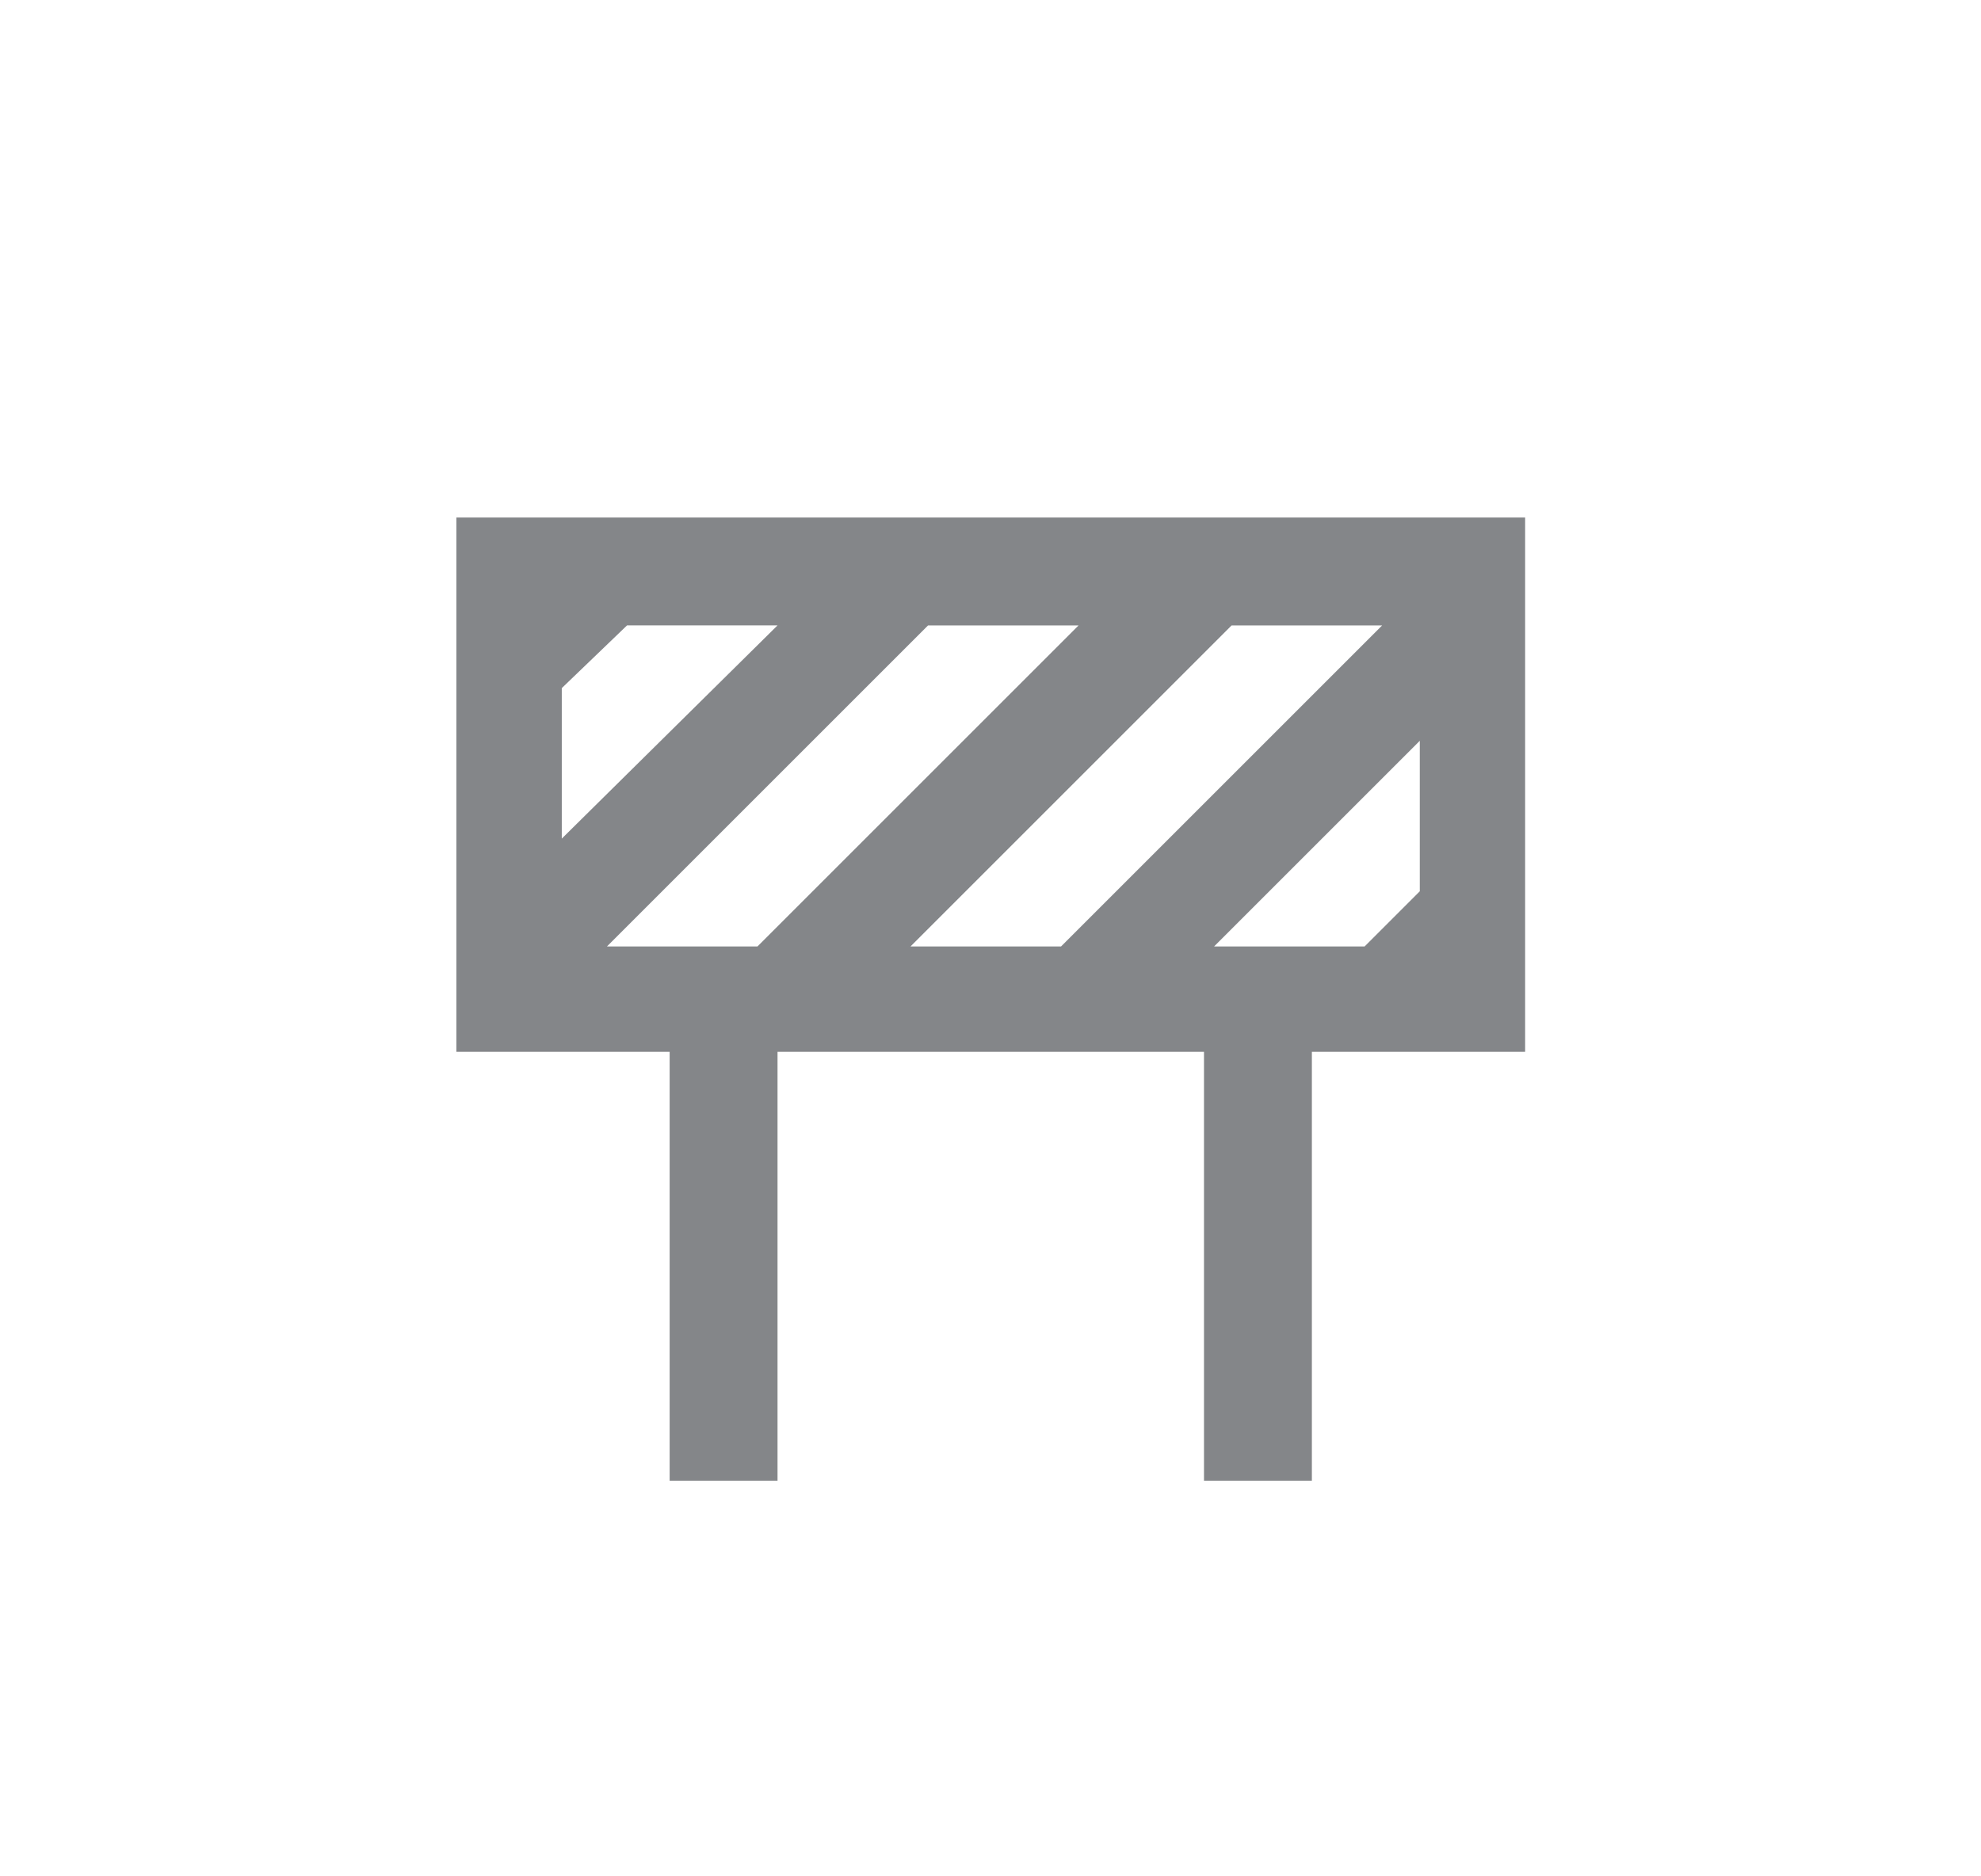
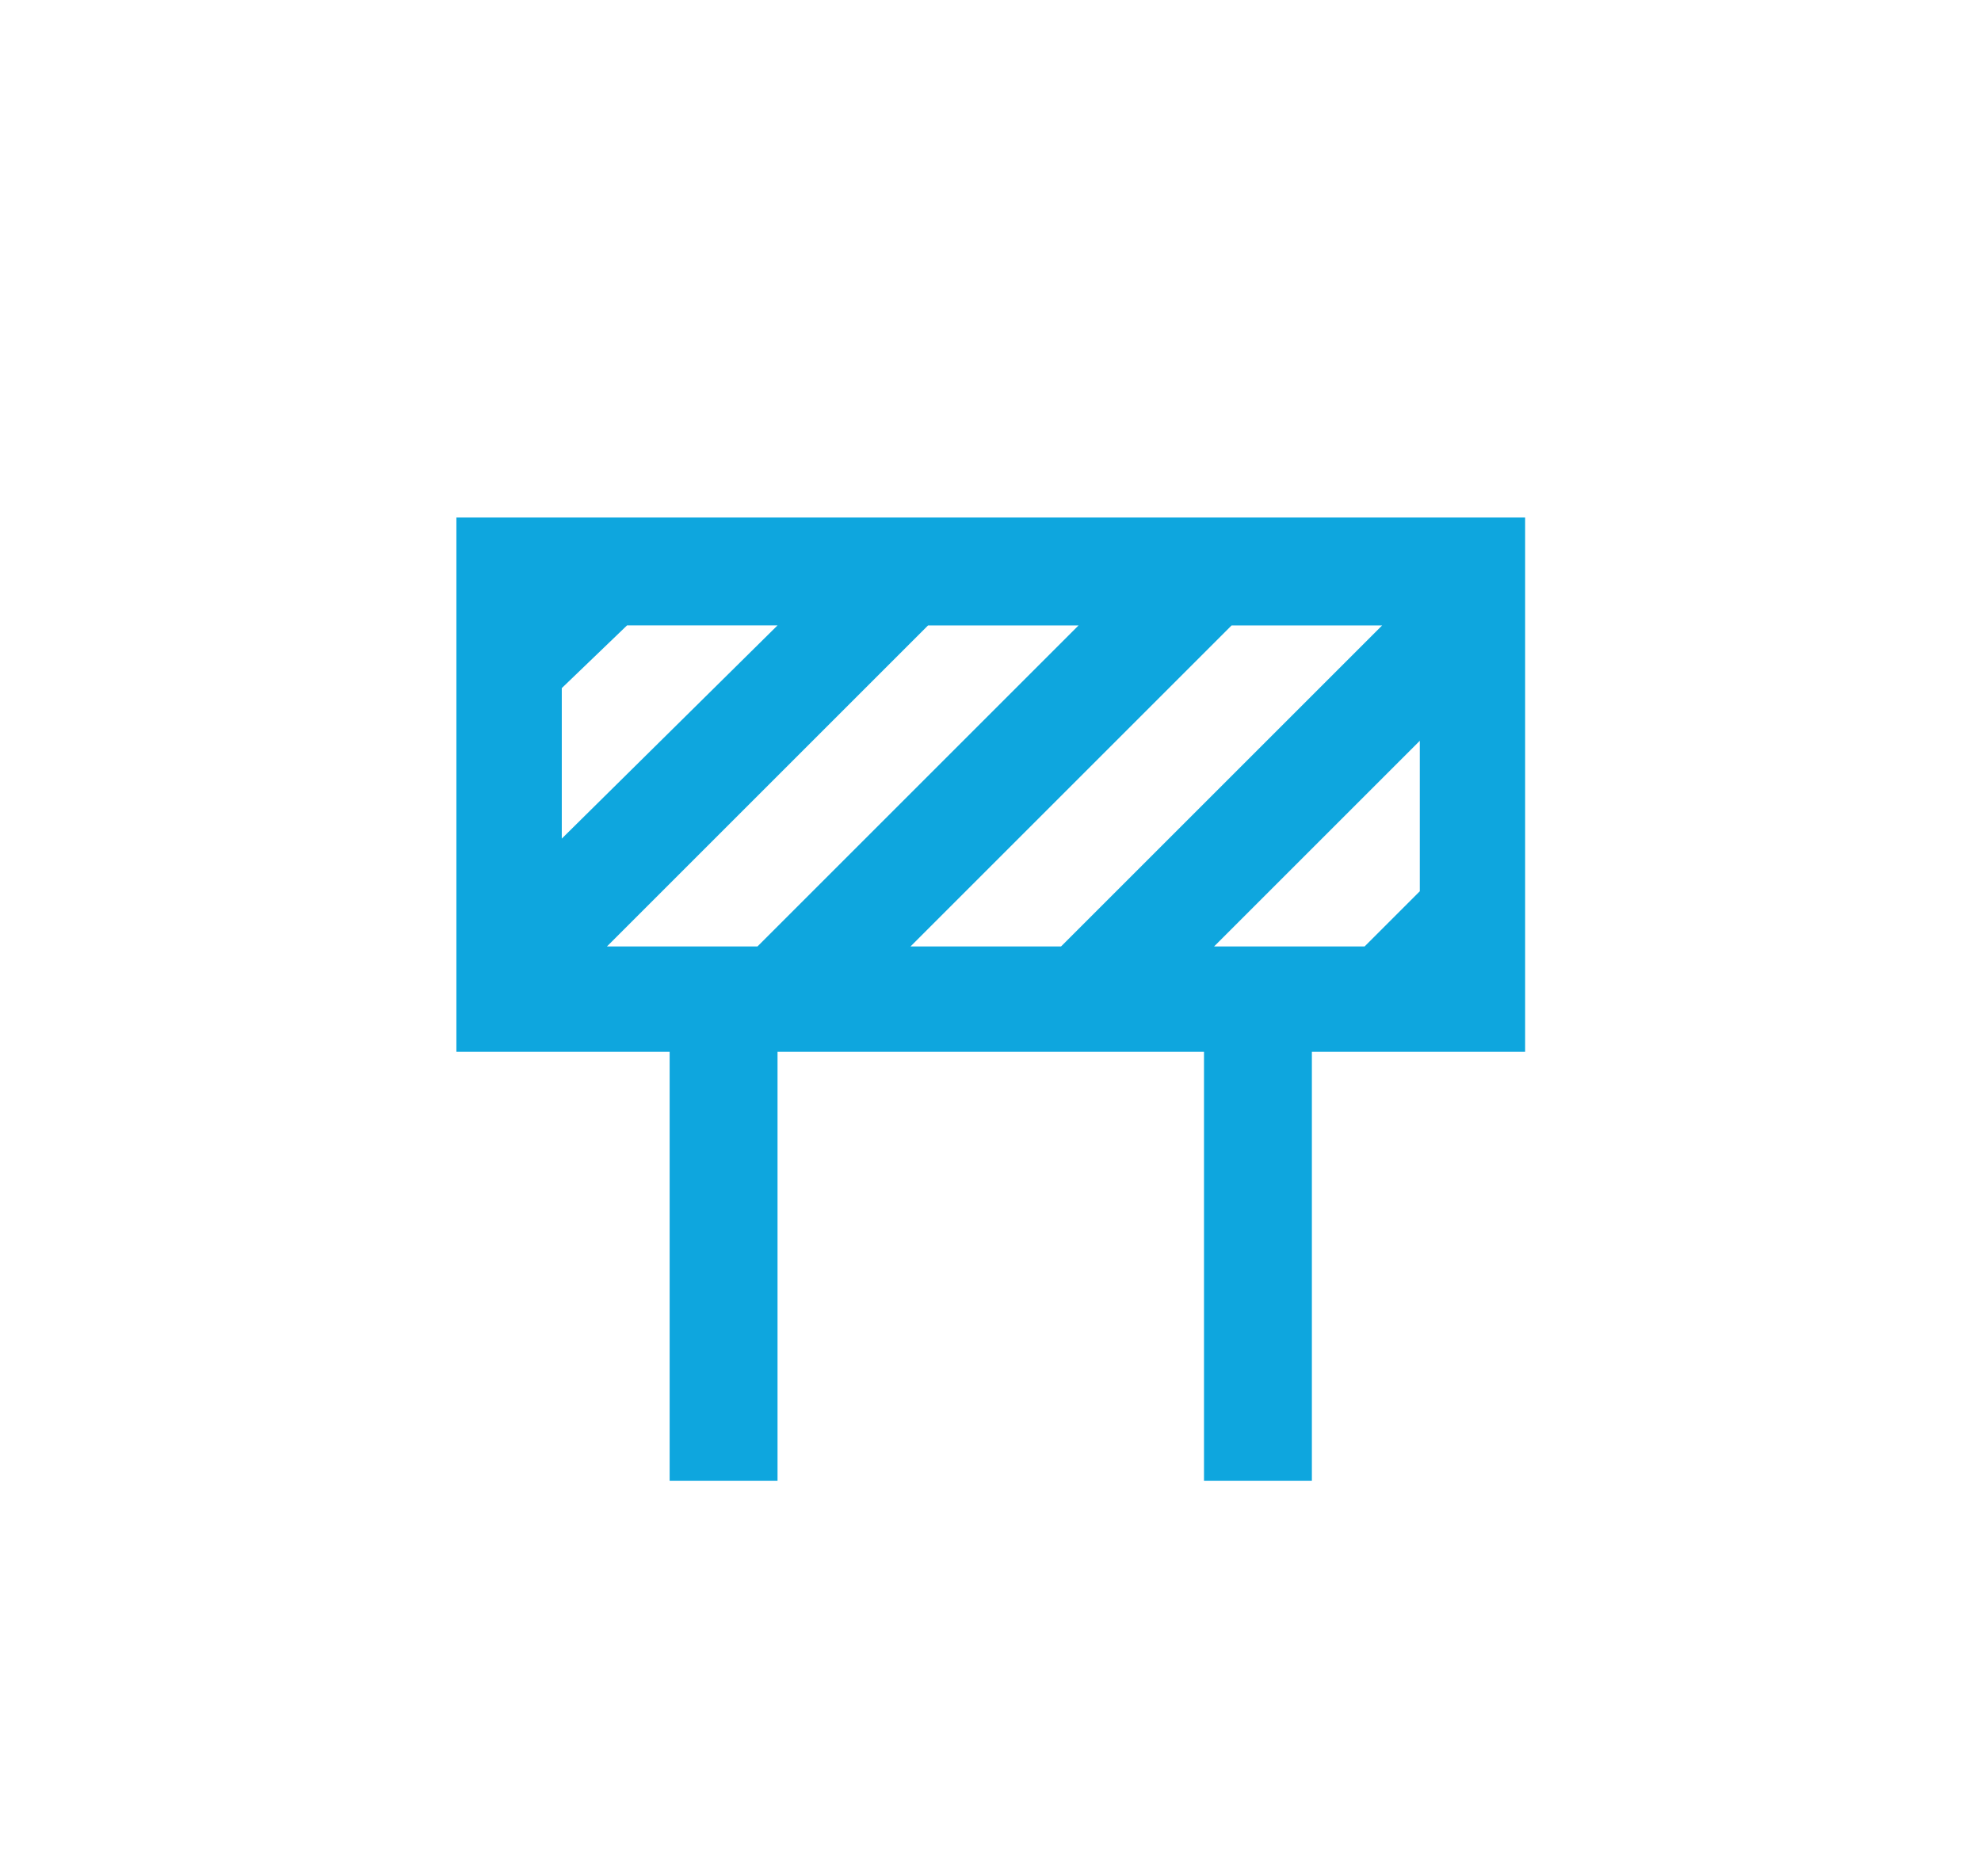
<svg xmlns="http://www.w3.org/2000/svg" version="1.1" id="Layer_1" x="0px" y="0px" viewBox="0 0 83.4 78.99" enable-background="new 0 0 83.4 78.99" xml:space="preserve">
-   <path fill="#848689" d="M19.215,21.794h44.993v22.497h-8.978v18.061h-4.542V44.291H32.734v18.061h-4.542V44.291h-8.978V21.794z   M26.397,26.336l-2.746,2.64v6.337l9.083-8.978H26.397z M31.889,39.855l13.519-13.519h-6.337L25.552,39.855H31.889z M44.669,39.855  l13.519-13.519h-6.337L38.332,39.855H44.669z M57.449,39.855l2.324-2.324v-6.337l-8.661,8.661H57.449z" />
+   <path fill="#0ea6de" d="M19.215,21.794h44.993v22.497h-8.978v18.061h-4.542V44.291H32.734v18.061h-4.542V44.291h-8.978V21.794z   M26.397,26.336l-2.746,2.64v6.337l9.083-8.978H26.397z M31.889,39.855l13.519-13.519h-6.337L25.552,39.855H31.889z M44.669,39.855  l13.519-13.519h-6.337L38.332,39.855H44.669z M57.449,39.855l2.324-2.324v-6.337l-8.661,8.661H57.449z" />
</svg>
